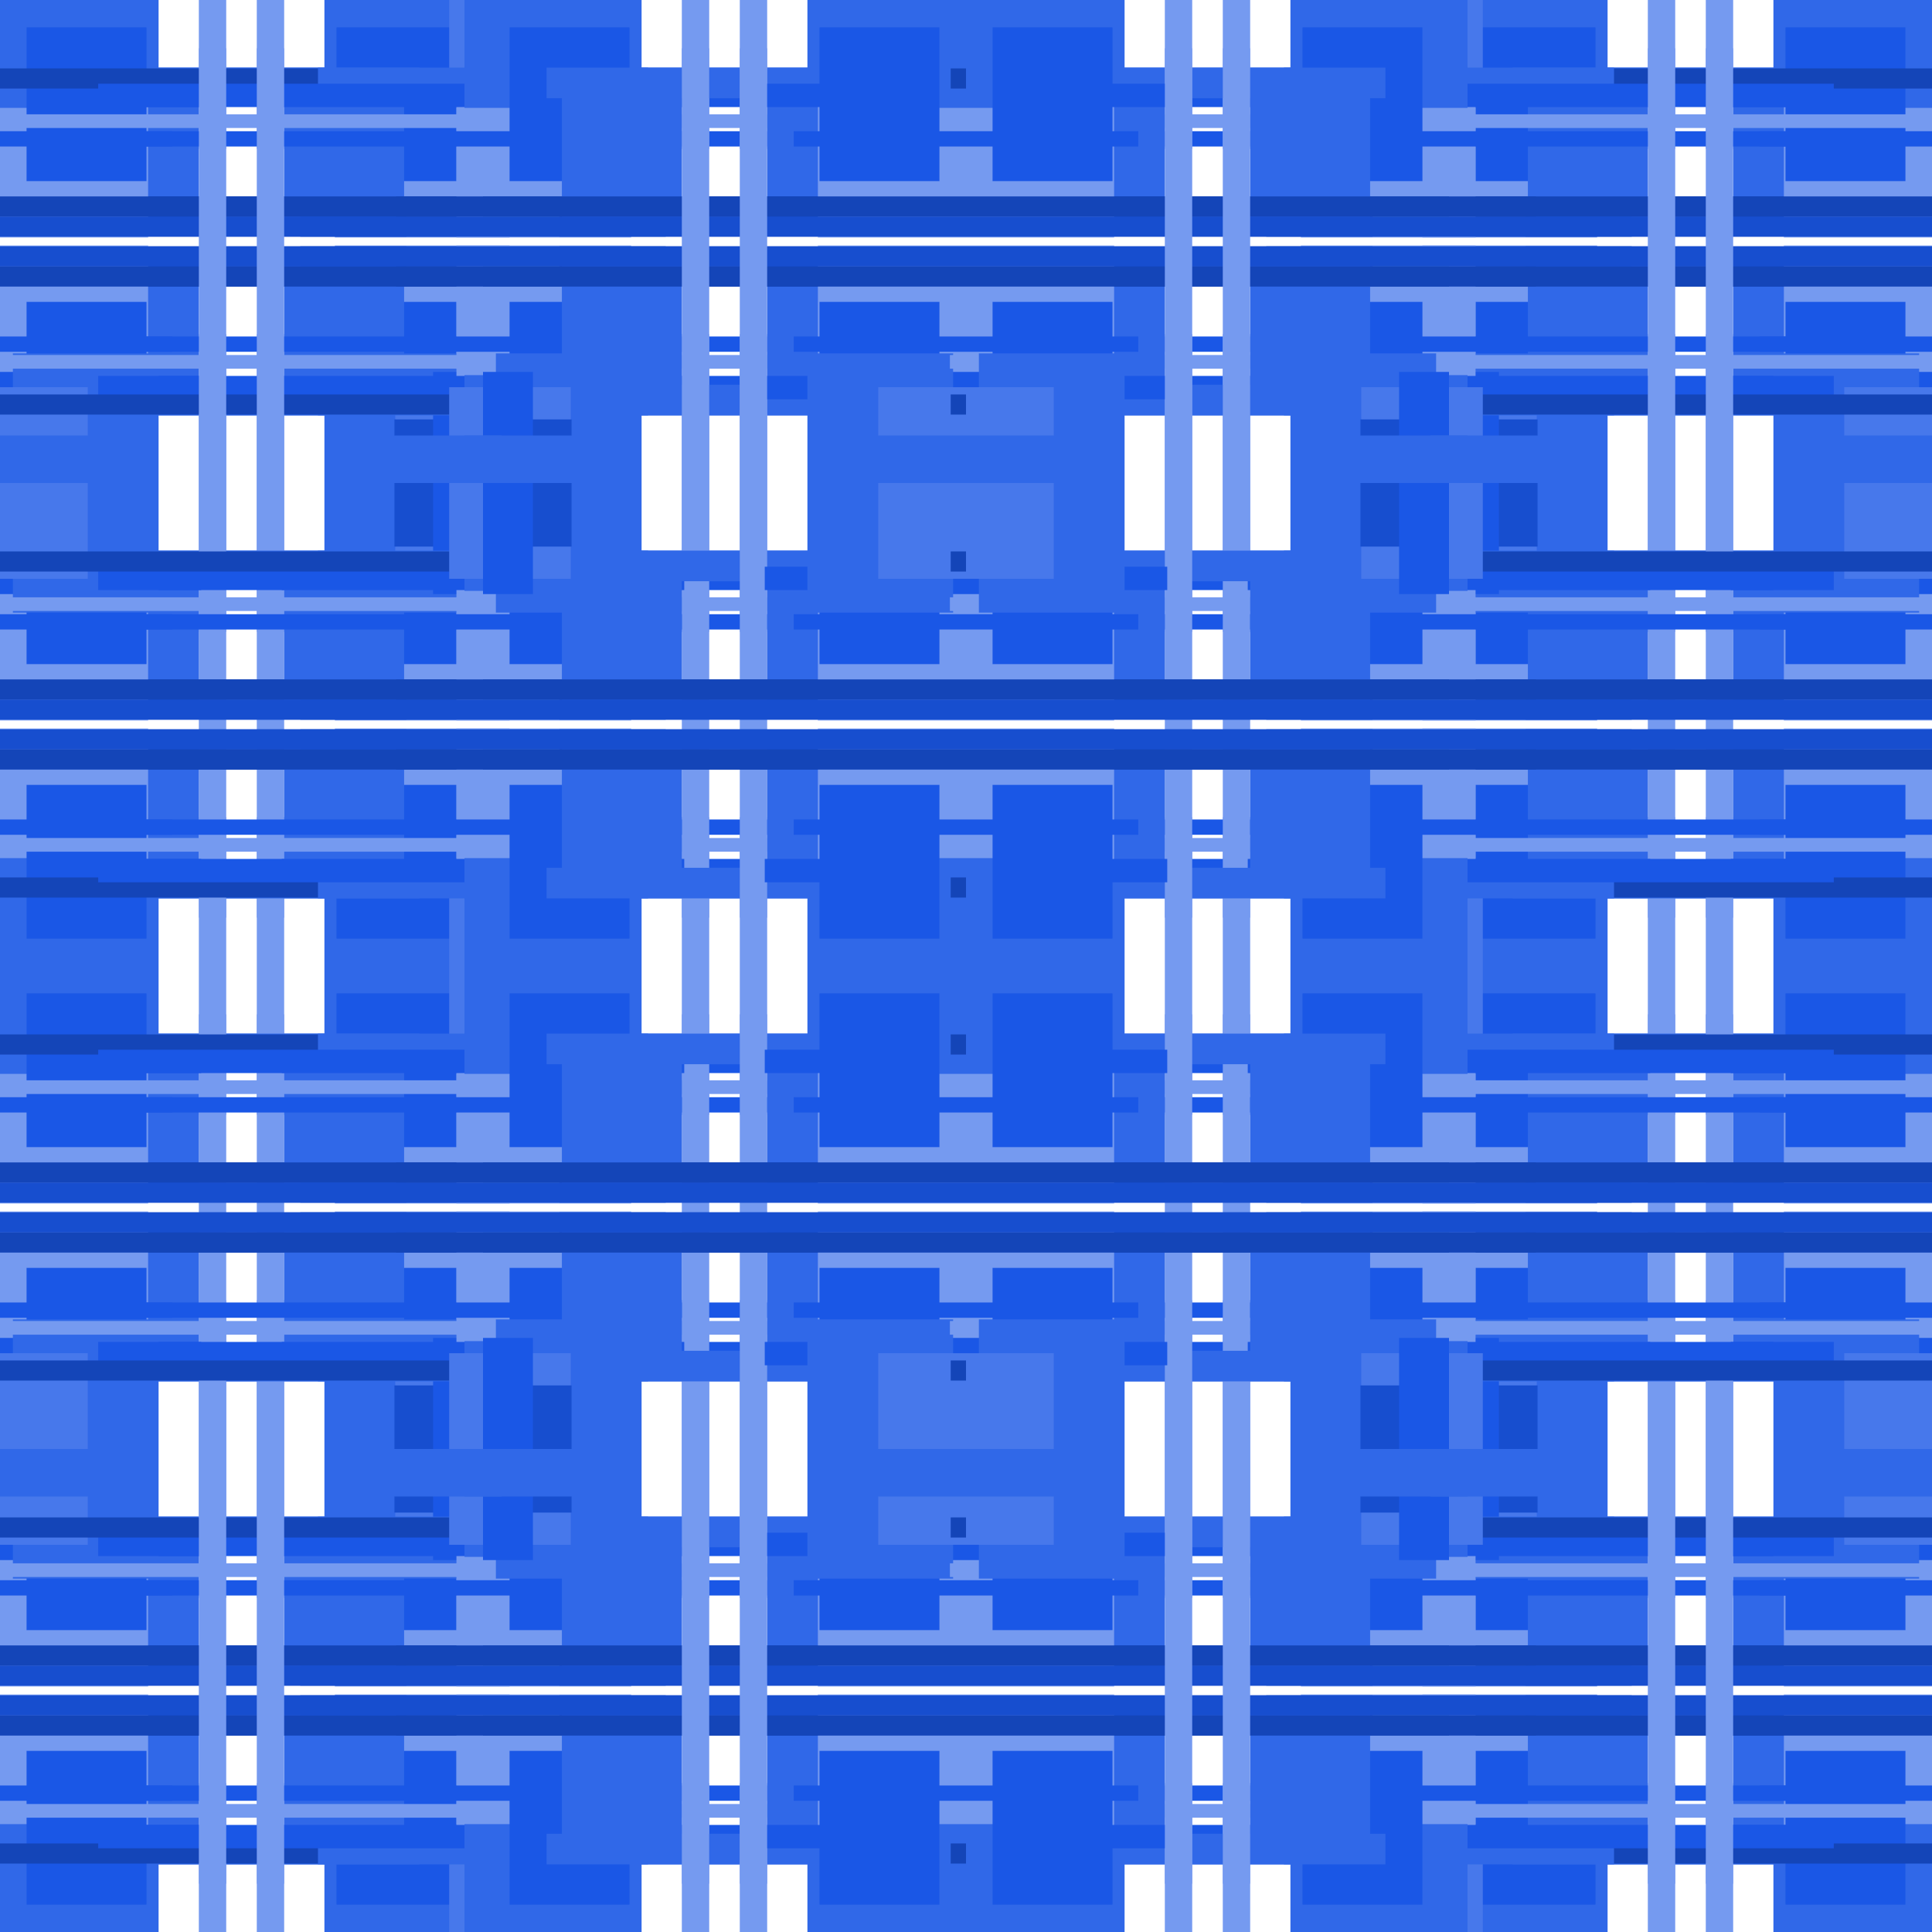
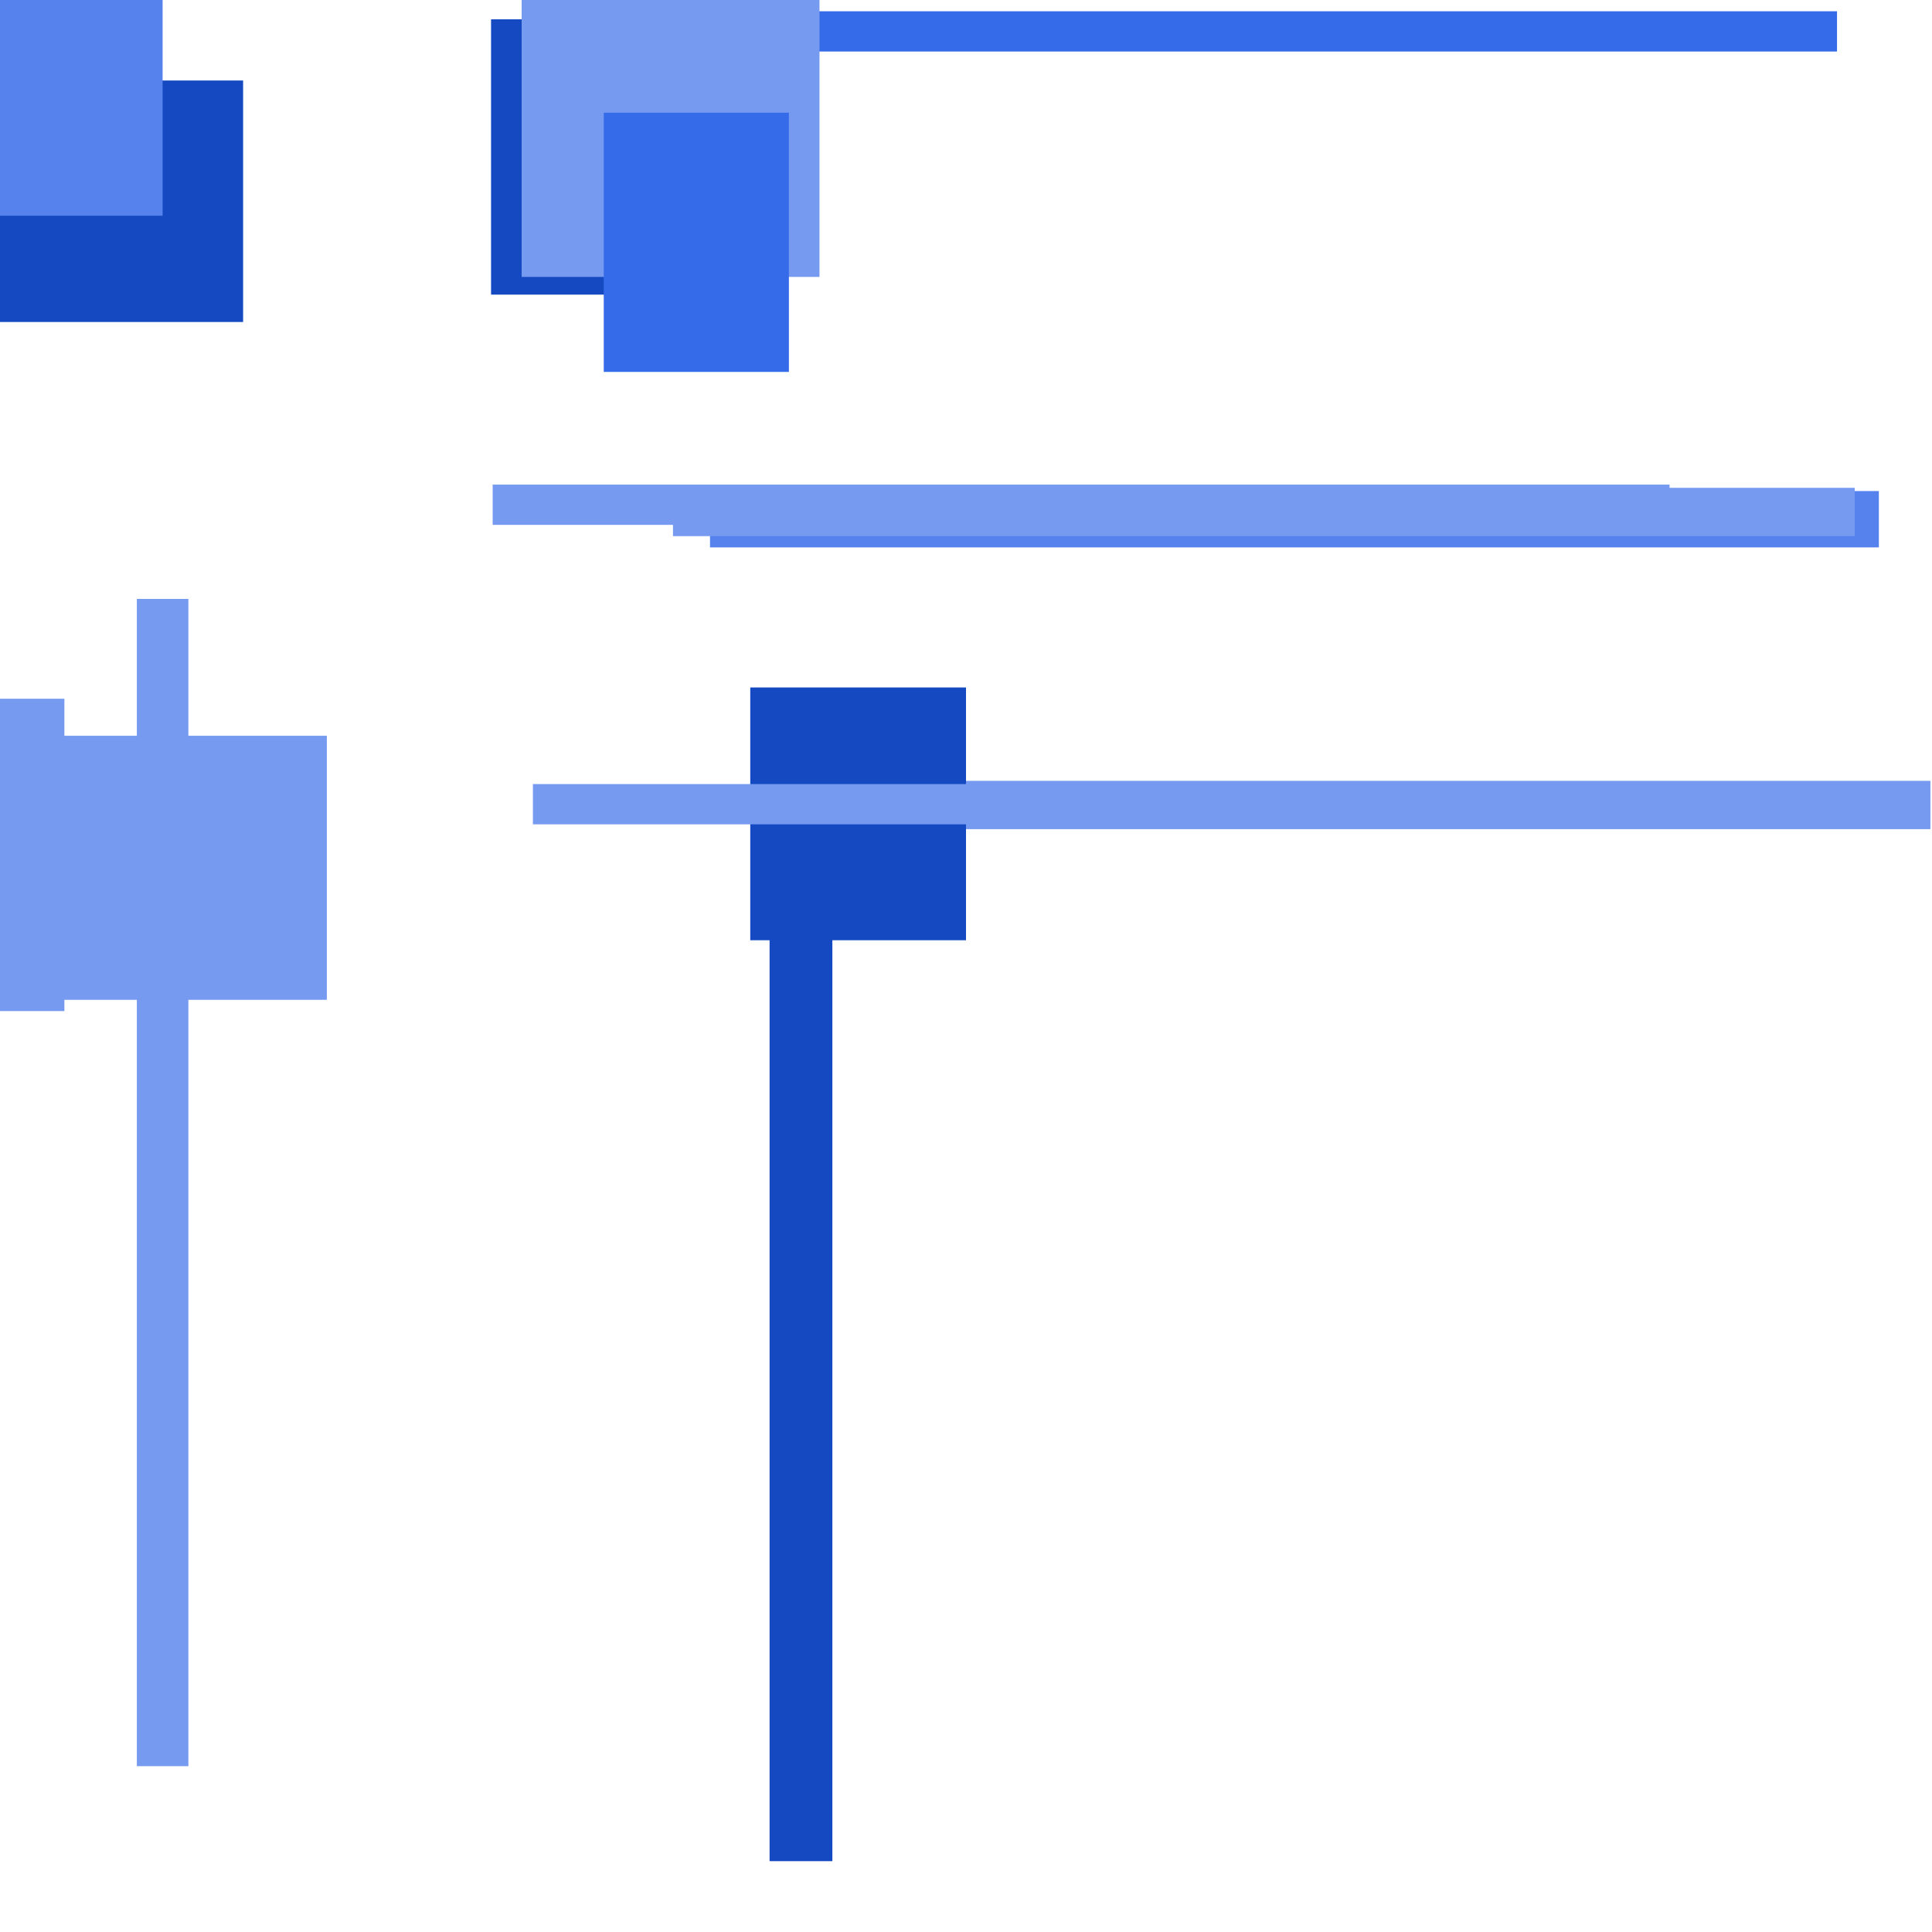
- <svg xmlns="http://www.w3.org/2000/svg" xmlns:xlink="http://www.w3.org/1999/xlink" width="100%" height="100%" viewBox="0 0 2400 2400" style="stroke-width:0;background-color:#121212;margin: auto;height: -webkit-fill-available">
+ <svg xmlns="http://www.w3.org/2000/svg" xmlns:xlink="http://www.w3.org/1999/xlink" width="100%" height="100%" viewBox="0 0 2400 2400" style="stroke-width:0;margin: auto;height: -webkit-fill-available">
  <defs>
    <symbol id="shapes">
-       <rect x="79" y="478" width="726" height="38" transform-origin="600 600" style="fill:hsl(222,80%,55%)">
+       <rect x="478" y="430" width="39" height="726" transform-origin="600 600" style="fill:hsl(222,80%,42%)">
        <animate attributeName="opacity" values="1;0;0;1" dur="10s" keyTimes="0;0.788;0.212;1" keySplines="0.5 0 0.75 1;0.5 0 0.75 1;0.5 0 0.75 1" calcMode="spline" repeatCount="indefinite" />
      </rect>
-       <rect x="403" y="-31" width="181" height="192" transform-origin="600 600" style="fill:hsl(222,80%,55%)">
+       <rect x="-31" y="50" width="182" height="150" transform-origin="600 600" style="fill:hsl(222,80%,42%)">
        <animate attributeName="opacity" values="1;0;0;1" dur="10s" keyTimes="0;0.745;0.255;1" keySplines="0.5 0 0.75 1;0.5 0 0.75 1;0.5 0 0.75 1" calcMode="spline" repeatCount="indefinite" />
      </rect>
-       <rect x="319" y="415" width="34" height="725" transform-origin="600 600" style="fill:hsl(222,80%,70%)">
+       <rect x="415" y="7" width="726" height="25" transform-origin="600 600" style="fill:hsl(222,80%,56%)">
        <animate attributeName="opacity" values="1;0;0;1" dur="10s" keyTimes="0;0.702;0.298;1" keySplines="0.5 0 0.75 1;0.5 0 0.75 1;0.5 0 0.75 1" calcMode="spline" repeatCount="indefinite" />
      </rect>
-       <rect x="416" y="305" width="217" height="175" transform-origin="600 600" style="fill:hsl(222,80%,70%)">
+       <rect x="305" y="12" width="125" height="171" transform-origin="600 600" style="fill:hsl(222,80%,42%)">
        <animate attributeName="opacity" values="1;0;0;1" dur="10s" keyTimes="0;0.659;0.341;1" keySplines="0.5 0 0.75 1;0.5 0 0.75 1;0.5 0 0.75 1" calcMode="spline" repeatCount="indefinite" />
      </rect>
-       <rect x="350" y="467" width="728" height="29" transform-origin="600 600" style="fill:hsl(222,80%,50%)">
+       <rect x="467" y="485" width="732" height="30" transform-origin="600 600" style="fill:hsl(222,80%,70%)">
        <animate attributeName="opacity" values="1;0;0;1" dur="10s" keyTimes="0;0.616;0.384;1" keySplines="0.5 0 0.75 1;0.5 0 0.75 1;0.5 0 0.75 1" calcMode="spline" repeatCount="indefinite" />
      </rect>
-       <rect x="98" y="324" width="149" height="173" transform-origin="600 600" style="fill:hsl(222,80%,55%)">
+       <rect x="324" y="-8" width="185" height="180" transform-origin="600 600" style="fill:hsl(222,80%,70%)">
        <animate attributeName="opacity" values="1;0;0;1" dur="10s" keyTimes="0;0.573;0.427;1" keySplines="0.5 0 0.75 1;0.5 0 0.75 1;0.5 0 0.75 1" calcMode="spline" repeatCount="indefinite" />
      </rect>
-       <rect x="494" y="85" width="725" height="25" transform-origin="600 600" style="fill:hsl(222,80%,40%)">
+       <rect x="85" y="372" width="32" height="725" transform-origin="600 600" style="fill:hsl(222,80%,70%)">
        <animate attributeName="opacity" values="1;0;0;1" dur="10s" keyTimes="0;0.530;0.470;1" keySplines="0.5 0 0.75 1;0.5 0 0.75 1;0.5 0 0.75 1" calcMode="spline" repeatCount="indefinite" />
      </rect>
-       <rect x="-78" y="-76" width="188" height="155" transform-origin="600 600" style="fill:hsl(222,80%,45%)">
+       <rect x="-76" y="434" width="116" height="194" transform-origin="600 600" style="fill:hsl(222,80%,70%)">
        <animate attributeName="opacity" values="1;0;0;1" dur="10s" keyTimes="0;0.487;0.513;1" keySplines="0.5 0 0.75 1;0.5 0 0.75 1;0.5 0 0.75 1" calcMode="spline" repeatCount="indefinite" />
      </rect>
-       <rect x="486" y="441" width="734" height="17" transform-origin="600 600" style="fill:hsl(222,80%,70%)">
+       <rect x="441" y="305" width="726" height="35" transform-origin="600 600" style="fill:hsl(222,80%,63%)">
        <animate attributeName="opacity" values="1;0;0;1" dur="10s" keyTimes="0;0.444;0.556;1" keySplines="0.5 0 0.75 1;0.5 0 0.75 1;0.5 0 0.75 1" calcMode="spline" repeatCount="indefinite" />
      </rect>
-       <rect x="459" y="466" width="164" height="193" transform-origin="600 600" style="fill:hsl(222,80%,55%)">
+       <rect x="466" y="427" width="134" height="157" transform-origin="600 600" style="fill:hsl(222,80%,42%)">
        <animate attributeName="opacity" values="1;0;0;1" dur="10s" keyTimes="0;0.401;0.599;1" keySplines="0.5 0 0.75 1;0.5 0 0.75 1;0.5 0 0.75 1" calcMode="spline" repeatCount="indefinite" />
      </rect>
-       <rect x="95" y="306" width="732" height="25" transform-origin="600 600" style="fill:hsl(222,80%,45%)">
+       <rect x="306" y="301" width="731" height="25" transform-origin="600 600" style="fill:hsl(222,80%,70%)">
        <animate attributeName="opacity" values="1;0;0;1" dur="10s" keyTimes="0;0.358;0.642;1" keySplines="0.5 0 0.75 1;0.5 0 0.75 1;0.5 0 0.75 1" calcMode="spline" repeatCount="indefinite" />
      </rect>
-       <rect x="491" y="-40" width="151" height="159" transform-origin="600 600" style="fill:hsl(222,80%,60%)">
+       <rect x="-40" y="-31" width="141" height="165" transform-origin="600 600" style="fill:hsl(222,80%,63%)">
        <animate attributeName="opacity" values="1;0;0;1" dur="10s" keyTimes="0;0.315;0.685;1" keySplines="0.5 0 0.75 1;0.5 0 0.75 1;0.5 0 0.75 1" calcMode="spline" repeatCount="indefinite" />
      </rect>
-       <rect x="386" y="418" width="740" height="19" transform-origin="600 600" style="fill:hsl(222,80%,50%)">
+       <rect x="418" y="303" width="734" height="30" transform-origin="600 600" style="fill:hsl(222,80%,70%)">
        <animate attributeName="opacity" values="1;0;0;1" dur="10s" keyTimes="0;0.272;0.728;1" keySplines="0.5 0 0.75 1;0.5 0 0.75 1;0.5 0 0.75 1" calcMode="spline" repeatCount="indefinite" />
      </rect>
-       <rect x="-100" y="-13" width="162" height="151" transform-origin="600 600" style="fill:hsl(222,80%,50%)">
+       <rect x="-13" y="457" width="216" height="164" transform-origin="600 600" style="fill:hsl(222,80%,70%)">
        <animate attributeName="opacity" values="1;0;0;1" dur="10s" keyTimes="0;0.229;0.771;1" keySplines="0.5 0 0.75 1;0.5 0 0.75 1;0.5 0 0.75 1" calcMode="spline" repeatCount="indefinite" />
      </rect>
-       <rect x="-26" y="331" width="734" height="25" transform-origin="600 600" style="fill:hsl(222,80%,40%)">
+       <rect x="331" y="487" width="732" height="25" transform-origin="600 600" style="fill:hsl(222,80%,70%)">
        <animate attributeName="opacity" values="1;0;0;1" dur="10s" keyTimes="0;0.186;0.814;1" keySplines="0.5 0 0.75 1;0.5 0 0.75 1;0.5 0 0.75 1" calcMode="spline" repeatCount="indefinite" />
      </rect>
-       <rect x="418" y="375" width="149" height="191" transform-origin="600 600" style="fill:hsl(222,80%,50%)">
+       <rect x="375" y="70" width="115" height="161" transform-origin="600 600" style="fill:hsl(222,80%,56%)">
        <animate attributeName="opacity" values="1;0;0;1" dur="10s" keyTimes="0;0.143;0.857;1" keySplines="0.5 0 0.75 1;0.5 0 0.75 1;0.5 0 0.75 1" calcMode="spline" repeatCount="indefinite" />
      </rect>
    </symbol>
  </defs>
  <symbol id="quad3">
    <symbol id="quad2">
      <symbol id="quad1">
        <symbol id="quad0">
          <g>
            <use xlink:href="#shapes" />
          </g>
        </symbol>
        <g>
          <use xlink:href="#quad0" />
        </g>
-         <g transform="scale(-1 1) translate(-600 0)">
-           <use xlink:href="#quad0" />
-         </g>
-         <g transform="scale(1 -1) translate(0 -600)">
-           <use xlink:href="#quad0" />
-         </g>
-         <g transform="scale(-1 -1) translate(-600 -600)">
-           <use xlink:href="#quad0" />
-         </g>
      </symbol>
      <g>
        <use xlink:href="#quad1" />
      </g>
-       <g transform="scale(-1 1) translate(-1200 0)">
-         <use xlink:href="#quad1" />
-       </g>
-       <g transform="scale(1 -1) translate(0 -1200)">
-         <use xlink:href="#quad1" />
-       </g>
-       <g transform="scale(-1 -1) translate(-1200 -1200)">
-         <use xlink:href="#quad1" />
-       </g>
    </symbol>
    <g>
+       <use xlink:href="#quad2" />
+     </g>
+     <g transform="scale(-1 -1) translate(-2400 -2400)">
      <use xlink:href="#quad2" />
    </g>
    <g transform="scale(-1 1) translate(-2400 0)">
      <use xlink:href="#quad2" />
    </g>
    <g transform="scale(1 -1) translate(0 -2400)">
      <use xlink:href="#quad2" />
    </g>
-     <g transform="scale(-1 -1) translate(-2400 -2400)">
-       <use xlink:href="#quad2" />
-     </g>
  </symbol>
-   <g transform="scale(1 1)">
+   <g transform="scale(2 2)">
    <use xlink:href="#quad3" />
  </g>
</svg>
